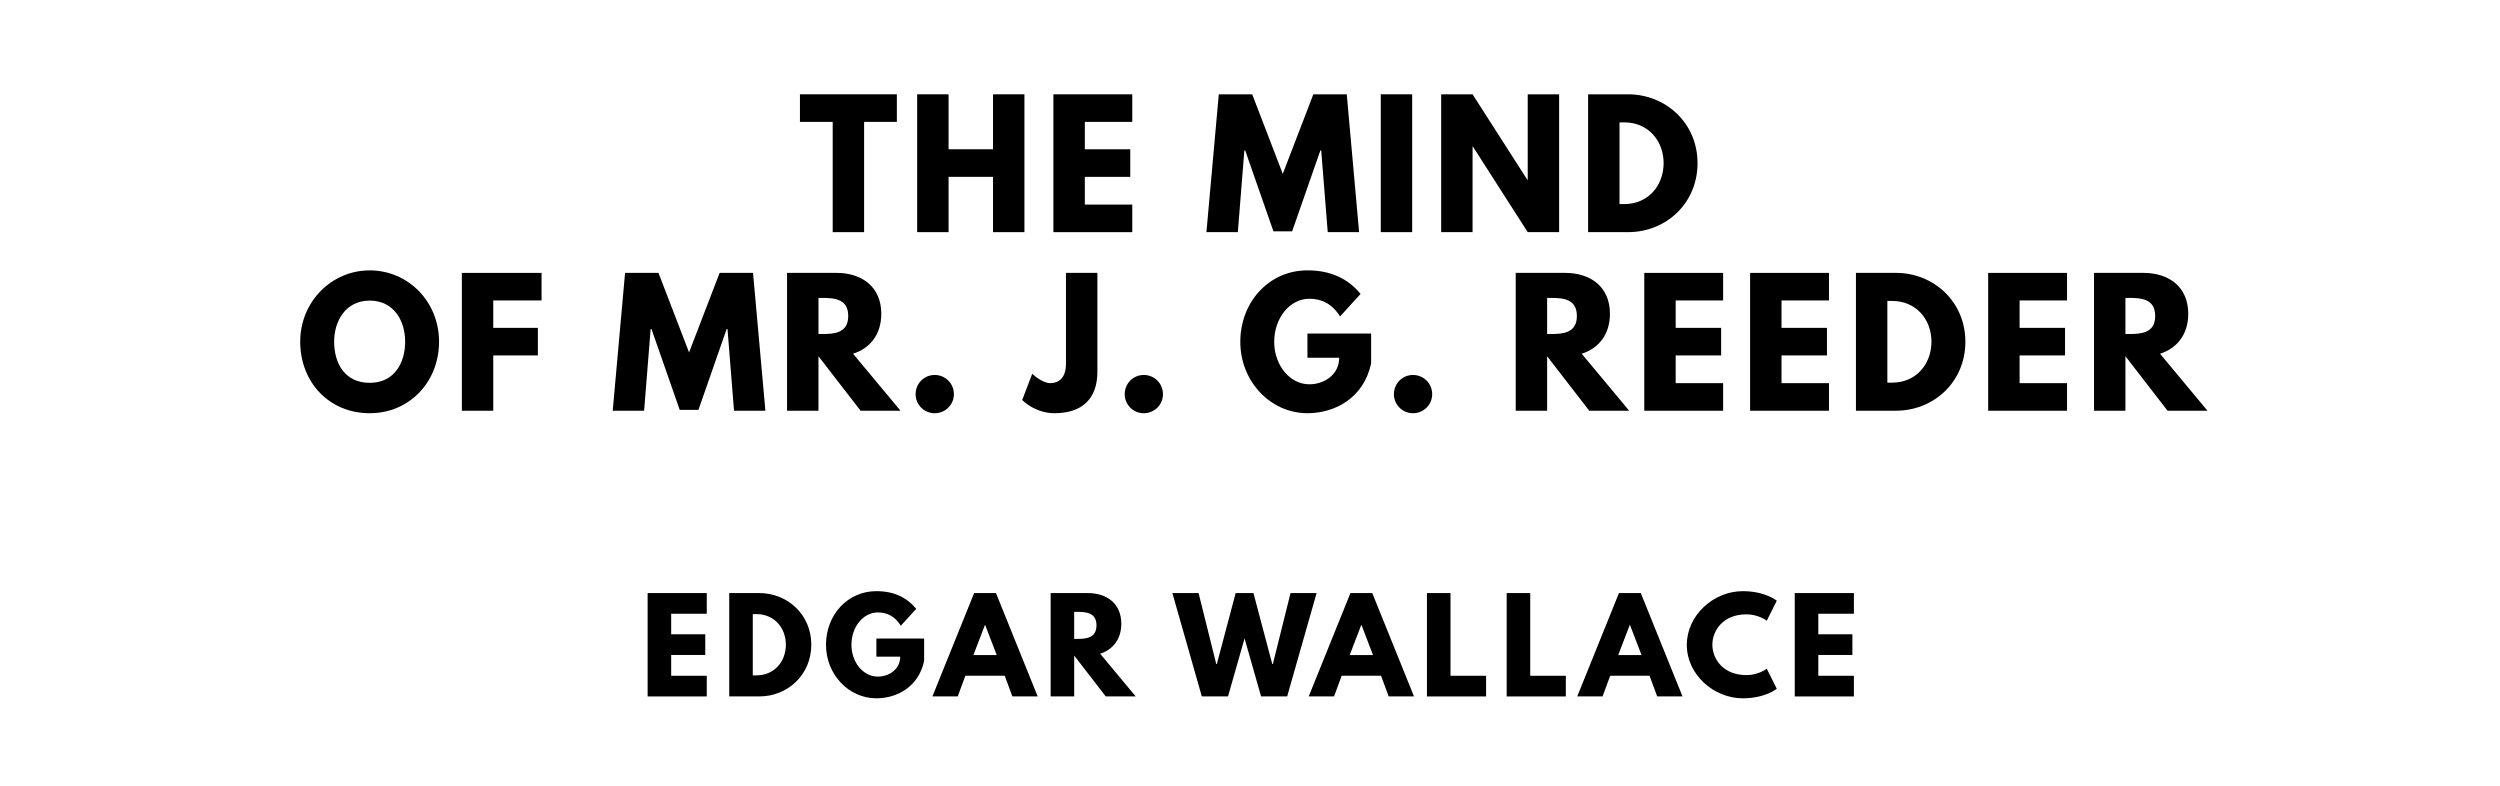
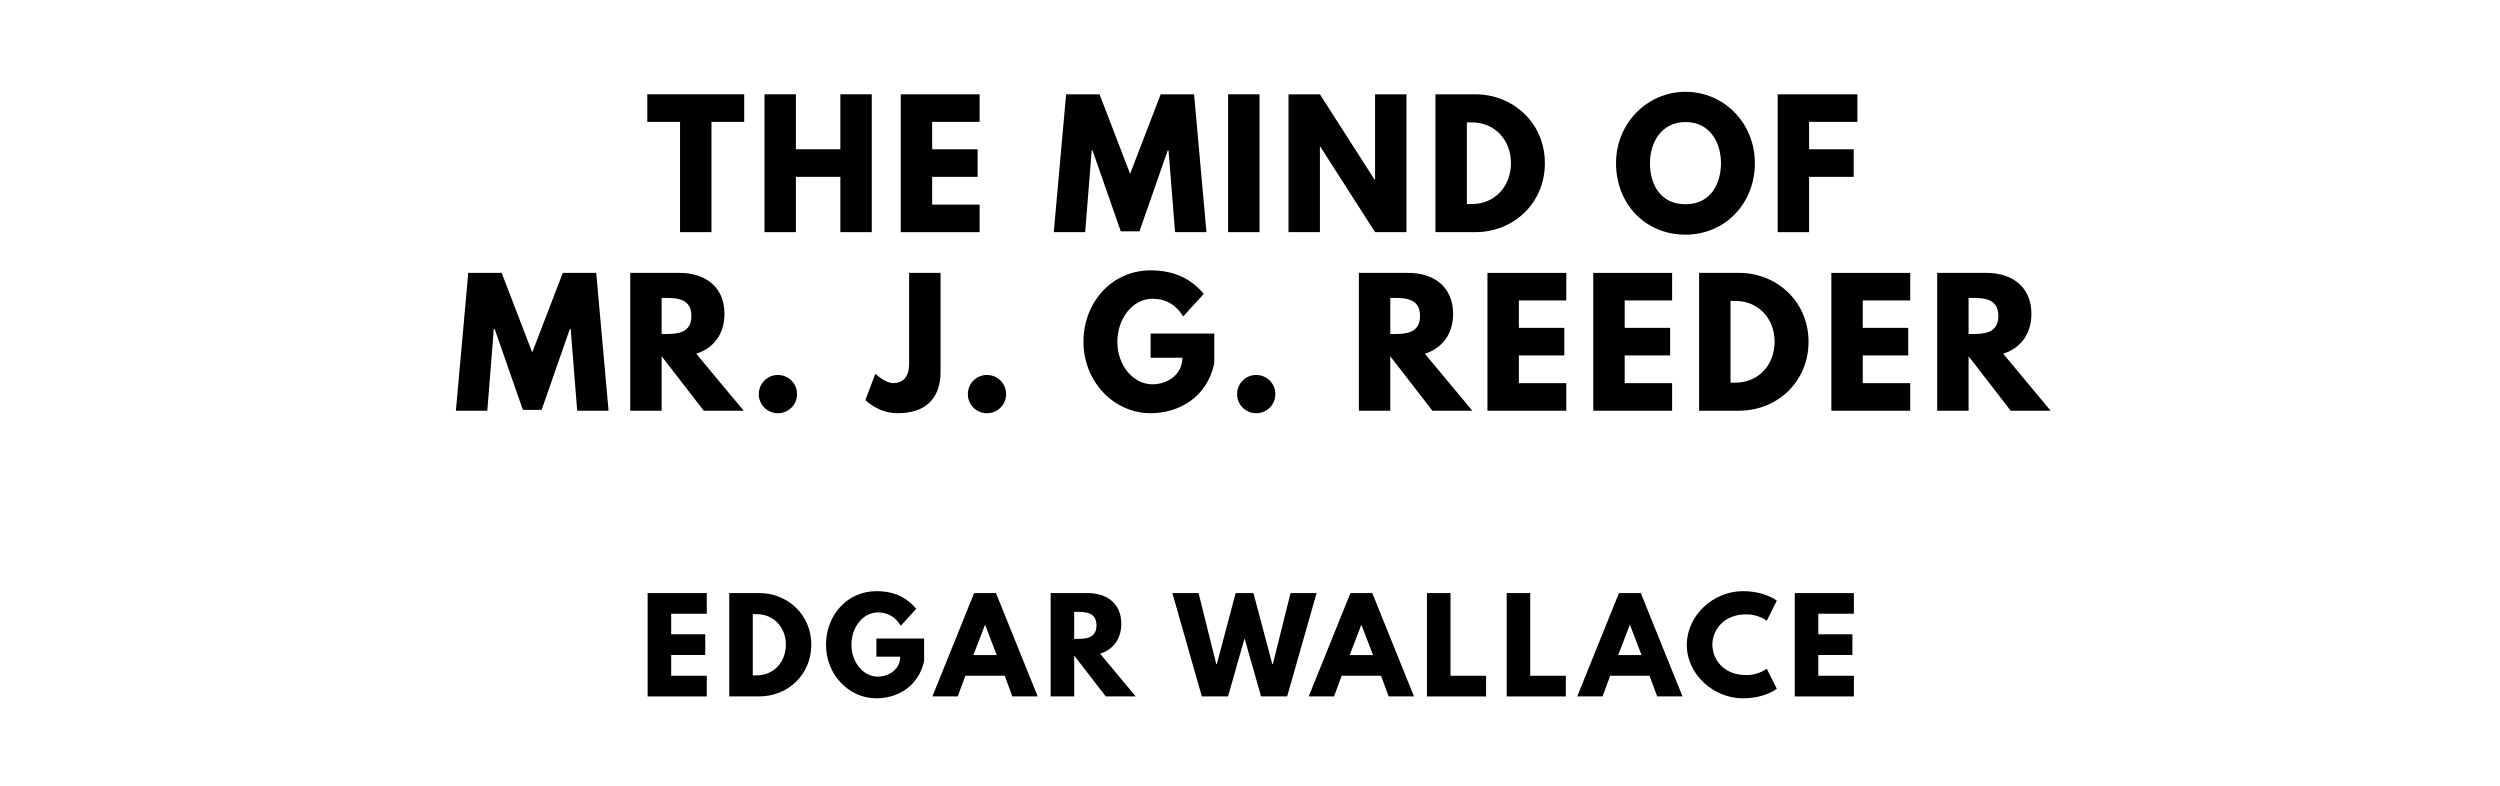
<svg xmlns="http://www.w3.org/2000/svg" version="1.1" viewBox="0 0 1400 440">
-   <g aria-label="THE MIND">
-     <path d="M447.97,68.25l0.00-15.44l54.27,0.00l0.00,15.44l-18.34,0.00l0.00,61.75l-17.59,0.00l0.00-61.75l-18.34,0.00z" />
-     <path d="M531.20,99.03l0.00,30.97l-17.59,0.00l0.00-77.19l17.59,0.00l0.00,30.78l24.89,0.00l0.00-30.78l17.59,0.00l0.00,77.19l-17.59,0.00l0.00-30.97l-24.89,0.00z" />
-     <path d="M634.07,52.81l0.00,15.44l-26.57,0.00l0.00,15.35l25.45,0.00l0.00,15.44l-25.45,0.00l0.00,15.53l26.57,0.00l0.00,15.44l-44.16,0.00l0.00-77.19l44.16,0.00z" />
-     <path d="M743.53,130.00l-3.65-45.75l-0.47,0.00l-15.81,45.29l-10.48,0.00l-15.81-45.29l-0.47,0.00l-3.65,45.75l-17.59,0.00l6.92-77.19l18.71,0.00l17.12,44.54l17.12-44.54l18.71,0.00l6.92,77.19l-17.59,0.00z" />
-     <path d="M790.82,52.81l0.00,77.19l-17.59,0.00l0.00-77.19l17.59,0.00z" />
-     <path d="M824.64,82.09l0.00,47.91l-17.59,0.00l0.00-77.19l17.59,0.00l30.69,47.91l0.19,0.00l0.00-47.91l17.59,0.00l0.00,77.19l-17.59,0.00l-30.69-47.91l-0.19,0.00z" />
-     <path d="M889.34,52.81l22.36,0.00c21.15,0.00,38.92,16.09,38.92,38.55c0.00,22.55-17.68,38.64-38.92,38.64l-22.36,0.00l0.00-77.19z  M906.93,114.28l2.71,0.00c13.01,0.00,21.89-9.92,21.99-22.83c0.00-12.91-8.89-22.92-21.99-22.92l-2.71,0.00l0.00,45.75z" />
+   <g aria-label="THE MIND OF">
+     <path d="M362.49,68.25l0.00-15.44l54.27,0.00l0.00,15.44l-18.34,0.00l0.00,61.75l-17.59,0.00l0.00-61.75l-18.34,0.00z" />
+     <path d="M445.71,99.03l0.00,30.97l-17.59,0.00l0.00-77.19l17.59,0.00l0.00,30.78l24.89,0.00l0.00-30.78l17.59,0.00l0.00,77.19l-17.59,0.00l0.00-30.97l-24.89,0.00z" />
+     <path d="M548.58,52.81l0.00,15.44l-26.57,0.00l0.00,15.35l25.45,0.00l0.00,15.44l-25.45,0.00l0.00,15.53l26.57,0.00l0.00,15.44l-44.16,0.00l0.00-77.19l44.16,0.00z" />
+     <path d="M658.04,130.00l-3.65-45.75l-0.47,0.00l-15.81,45.29l-10.48,0.00l-15.81-45.29l-0.47,0.00l-3.65,45.75l-17.59,0.00l6.92-77.19l18.71,0.00l17.12,44.54l17.12-44.54l18.71,0.00l6.92,77.19l-17.59,0.00z" />
+     <path d="M705.33,52.81l0.00,77.19l-17.59,0.00l0.00-77.19l17.59,0.00z" />
+     <path d="M739.15,82.09l0.00,47.91l-17.59,0.00l0.00-77.19l17.59,0.00l30.69,47.91l0.19,0.00l0.00-47.91l17.59,0.00l0.00,77.19l-17.59,0.00l-30.69-47.91l-0.19,0.00z" />
+     <path d="M803.85,52.81l22.36,0.00c21.15,0.00,38.92,16.09,38.92,38.55c0.00,22.55-17.68,38.64-38.92,38.64l-22.36,0.00l0.00-77.19z  M821.44,114.28l2.71,0.00c13.01,0.00,21.89-9.92,21.99-22.83c0.00-12.91-8.89-22.92-21.99-22.92l-2.71,0.00l0.00,45.75z" />
+     <path d="M904.98,91.36c0.00-22.55,17.68-39.95,38.92-39.95c21.43,0.00,38.83,17.40,38.83,39.95s-16.65,40.05-38.83,40.05c-22.83,0.00-38.92-17.50-38.92-40.05z  M923.98,91.36c0.00,11.51,5.52,23.02,19.93,23.02c14.04,0.00,19.84-11.51,19.84-23.02s-6.18-23.02-19.84-23.02c-13.57,0.00-19.93,11.51-19.93,23.02z" />
+     <path d="M1040.13,52.81l0.00,15.44l-27.04,0.00l0.00,15.35l24.98,0.00l0.00,15.44l-24.98,0.00l0.00,30.97l-17.59,0.00l0.00-77.19l44.63,0.00z" />
  </g>
-   <g aria-label="OF MR. J. G. REEDER">
-     <path d="M168.12,191.36c0.00-22.55,17.68-39.95,38.92-39.95c21.43,0.00,38.83,17.40,38.83,39.95s-16.65,40.05-38.83,40.05c-22.83,0.00-38.92-17.50-38.92-40.05z  M187.12,191.36c0.00,11.51,5.52,23.02,19.93,23.02c14.04,0.00,19.84-11.51,19.84-23.02s-6.18-23.02-19.84-23.02c-13.57,0.00-19.93,11.51-19.93,23.02z" />
-     <path d="M303.27,152.81l0.00,15.44l-27.04,0.00l0.00,15.35l24.98,0.00l0.00,15.44l-24.98,0.00l0.00,30.97l-17.59,0.00l0.00-77.19l44.63,0.00z" />
-     <path d="M411.05,230.00l-3.65-45.75l-0.47,0.00l-15.81,45.29l-10.48,0.00l-15.81-45.29l-0.47,0.00l-3.65,45.75l-17.59,0.00l6.92-77.19l18.71,0.00l17.12,44.54l17.12-44.54l18.71,0.00l6.92,77.19l-17.59,0.00z" />
-     <path d="M440.75,152.81l27.60,0.00c14.32,0.00,25.17,7.77,25.17,22.92c0.00,11.60-6.36,19.37-15.81,22.36l26.57,31.91l-22.36,0.00l-23.58-30.50l0.00,30.50l-17.59,0.00l0.00-77.19z  M458.35,187.05l2.06,0.00c6.64,0.00,14.60-0.47,14.60-10.11s-7.95-10.11-14.60-10.11l-2.06,0.00l0.00,20.21z" />
-     <path d="M523.42,209.98c5.99,0.00,10.76,4.77,10.76,10.76c0.00,5.89-4.77,10.67-10.76,10.67c-5.89,0.00-10.67-4.77-10.67-10.67c0.00-5.99,4.77-10.76,10.67-10.76z" />
-     <path d="M614.54,152.81l0.00,55.39c0.00,15.16-8.61,23.20-24.05,23.20c-11.04,0.00-18.06-7.39-18.06-7.39l5.61-14.69s5.52,5.24,10.01,5.24c5.05,0.00,8.89-3.09,8.89-10.85l0.00-50.90l17.59,0.00z" />
-     <path d="M640.50,209.98c5.99,0.00,10.76,4.77,10.76,10.76c0.00,5.89-4.77,10.67-10.76,10.67c-5.89,0.00-10.67-4.77-10.67-10.67c0.00-5.99,4.77-10.76,10.67-10.76z" />
-     <path d="M767.83,186.77l0.00,16.75c-4.21,19.56-20.49,27.88-35.65,27.88c-20.77,0.00-37.61-17.87-37.61-39.95c0.00-22.18,15.91-40.05,37.61-40.05c13.57,0.00,23.02,5.05,29.75,13.19l-11.51,12.63c-4.49-7.20-10.39-9.92-17.22-9.92c-10.85,0.00-19.65,10.76-19.65,24.14c0.00,13.10,8.80,23.77,19.65,23.77c8.42,0.00,16.75-5.43,16.75-14.88l-17.78,0.00l0.00-13.57l35.65,0.00z" />
-     <path d="M791.26,209.98c5.99,0.00,10.76,4.77,10.76,10.76c0.00,5.89-4.77,10.67-10.76,10.67c-5.89,0.00-10.67-4.77-10.67-10.67c0.00-5.99,4.77-10.76,10.67-10.76z" />
-     <path d="M848.80,152.81l27.60,0.00c14.32,0.00,25.17,7.77,25.17,22.92c0.00,11.60-6.36,19.37-15.81,22.36l26.57,31.91l-22.36,0.00l-23.58-30.50l0.00,30.50l-17.59,0.00l0.00-77.19z  M866.39,187.05l2.06,0.00c6.64,0.00,14.60-0.47,14.60-10.11s-7.95-10.11-14.60-10.11l-2.06,0.00l0.00,20.21z" />
-     <path d="M964.95,152.81l0.00,15.44l-26.57,0.00l0.00,15.35l25.45,0.00l0.00,15.44l-25.45,0.00l0.00,15.53l26.57,0.00l0.00,15.44l-44.16,0.00l0.00-77.19l44.16,0.00z" />
-     <path d="M1024.22,152.81l0.00,15.44l-26.57,0.00l0.00,15.35l25.45,0.00l0.00,15.44l-25.45,0.00l0.00,15.53l26.57,0.00l0.00,15.44l-44.16,0.00l0.00-77.19l44.16,0.00z" />
-     <path d="M1039.33,152.81l22.36,0.00c21.15,0.00,38.92,16.09,38.92,38.55c0.00,22.55-17.68,38.64-38.92,38.64l-22.36,0.00l0.00-77.19z  M1056.92,214.28l2.71,0.00c13.01,0.00,21.89-9.92,21.99-22.83c0.00-12.91-8.89-22.92-21.99-22.92l-2.71,0.00l0.00,45.75z" />
-     <path d="M1157.54,152.81l0.00,15.44l-26.57,0.00l0.00,15.35l25.45,0.00l0.00,15.44l-25.45,0.00l0.00,15.53l26.57,0.00l0.00,15.44l-44.16,0.00l0.00-77.19l44.16,0.00z" />
-     <path d="M1172.65,152.81l27.60,0.00c14.32,0.00,25.17,7.77,25.17,22.92c0.00,11.60-6.36,19.37-15.81,22.36l26.57,31.91l-22.36,0.00l-23.58-30.50l0.00,30.50l-17.59,0.00l0.00-77.19z  M1190.24,187.05l2.06,0.00c6.64,0.00,14.60-0.47,14.60-10.11s-7.95-10.11-14.60-10.11l-2.06,0.00l0.00,20.21z" />
+   <g aria-label="MR. J. G. REEDER">
+     <path d="M323.23,230.00l-3.65-45.75l-0.47,0.00l-15.81,45.29l-10.48,0.00l-15.81-45.29l-0.47,0.00l-3.65,45.75l-17.59,0.00l6.92-77.19l18.71,0.00l17.12,44.54l17.12-44.54l18.71,0.00l6.92,77.19l-17.59,0.00z" />
+     <path d="M352.93,152.81l27.60,0.00c14.32,0.00,25.17,7.77,25.17,22.92c0.00,11.60-6.36,19.37-15.81,22.36l26.57,31.91l-22.36,0.00l-23.58-30.50l0.00,30.50l-17.59,0.00l0.00-77.19z  M370.52,187.05l2.06,0.00c6.64,0.00,14.60-0.47,14.60-10.11s-7.95-10.11-14.60-10.11l-2.06,0.00l0.00,20.21z" />
+     <path d="M435.59,209.98c5.99,0.00,10.76,4.77,10.76,10.76c0.00,5.89-4.77,10.67-10.76,10.67c-5.89,0.00-10.67-4.77-10.67-10.67c0.00-5.99,4.77-10.76,10.67-10.76z" />
+     <path d="M526.71,152.81l0.00,55.39c0.00,15.16-8.61,23.20-24.05,23.20c-11.04,0.00-18.06-7.39-18.06-7.39l5.61-14.69s5.52,5.24,10.01,5.24c5.05,0.00,8.89-3.09,8.89-10.85l0.00-50.90l17.59,0.00z" />
+     <path d="M552.67,209.98c5.99,0.00,10.76,4.77,10.76,10.76c0.00,5.89-4.77,10.67-10.76,10.67c-5.89,0.00-10.67-4.77-10.67-10.67c0.00-5.99,4.77-10.76,10.67-10.76z" />
+     <path d="M680.00,186.77l0.00,16.75c-4.21,19.56-20.49,27.88-35.65,27.88c-20.77,0.00-37.61-17.87-37.61-39.95c0.00-22.18,15.91-40.05,37.61-40.05c13.57,0.00,23.02,5.05,29.75,13.19l-11.51,12.63c-4.49-7.20-10.39-9.92-17.22-9.92c-10.85,0.00-19.65,10.76-19.65,24.14c0.00,13.10,8.80,23.77,19.65,23.77c8.42,0.00,16.75-5.43,16.75-14.88l-17.78,0.00l0.00-13.57l35.65,0.00z" />
+     <path d="M703.44,209.98c5.99,0.00,10.76,4.77,10.76,10.76c0.00,5.89-4.77,10.67-10.76,10.67c-5.89,0.00-10.67-4.77-10.67-10.67c0.00-5.99,4.77-10.76,10.67-10.76z" />
+     <path d="M760.97,152.81l27.60,0.00c14.32,0.00,25.17,7.77,25.17,22.92c0.00,11.60-6.36,19.37-15.81,22.36l26.57,31.91l-22.36,0.00l-23.58-30.50l0.00,30.50l-17.59,0.00l0.00-77.19z  M778.56,187.05l2.06,0.00c6.64,0.00,14.60-0.47,14.60-10.11s-7.95-10.11-14.60-10.11l-2.06,0.00l0.00,20.21z" />
+     <path d="M877.13,152.81l0.00,15.44l-26.57,0.00l0.00,15.35l25.45,0.00l0.00,15.44l-25.45,0.00l0.00,15.53l26.57,0.00l0.00,15.44l-44.16,0.00l0.00-77.19l44.16,0.00z" />
+     <path d="M936.39,152.81l0.00,15.44l-26.57,0.00l0.00,15.35l25.45,0.00l0.00,15.44l-25.45,0.00l0.00,15.53l26.57,0.00l0.00,15.44l-44.16,0.00l0.00-77.19l44.16,0.00z" />
+     <path d="M951.50,152.81l22.36,0.00c21.15,0.00,38.92,16.09,38.92,38.55c0.00,22.55-17.68,38.64-38.92,38.64l-22.36,0.00l0.00-77.19z  M969.09,214.28l2.71,0.00c13.01,0.00,21.89-9.92,21.99-22.83c0.00-12.91-8.89-22.92-21.99-22.92l-2.71,0.00l0.00,45.75z" />
+     <path d="M1069.72,152.81l0.00,15.44l-26.57,0.00l0.00,15.35l25.45,0.00l0.00,15.44l-25.45,0.00l0.00,15.53l26.57,0.00l0.00,15.44l-44.16,0.00l0.00-77.19l44.16,0.00z" />
+     <path d="M1084.82,152.81l27.60,0.00c14.32,0.00,25.17,7.77,25.17,22.92c0.00,11.60-6.36,19.37-15.81,22.36l26.57,31.91l-22.36,0.00l-23.58-30.50l0.00,30.50l-17.59,0.00l0.00-77.19z  M1102.41,187.05l2.06,0.00c6.64,0.00,14.60-0.47,14.60-10.11s-7.95-10.11-14.60-10.11l-2.06,0.00l0.00,20.21z" />
  </g>
  <g aria-label="EDGAR WALLACE">
    <path d="M395.79,332.11l0.00,11.58l-19.93,0.00l0.00,11.51l19.09,0.00l0.00,11.58l-19.09,0.00l0.00,11.65l19.93,0.00l0.00,11.58l-33.12,0.00l0.00-57.89l33.12,0.00z" />
    <path d="M408.37,332.11l16.77,0.00c15.86,0.00,29.19,12.07,29.19,28.91c0.00,16.91-13.26,28.98-29.19,28.98l-16.77,0.00l0.00-57.89z  M421.56,378.21l2.04,0.00c9.75,0.00,16.42-7.44,16.49-17.12c0.00-9.68-6.67-17.19-16.49-17.19l-2.04,0.00l0.00,34.32z" />
    <path d="M517.51,357.58l0.00,12.56c-3.16,14.67-15.37,20.91-26.74,20.91c-15.58,0.00-28.21-13.40-28.21-29.96c0.00-16.63,11.93-30.04,28.21-30.04c10.18,0.00,17.26,3.79,22.32,9.89l-8.63,9.47c-3.37-5.40-7.79-7.44-12.91-7.44c-8.14,0.00-14.74,8.07-14.74,18.11c0.00,9.82,6.60,17.82,14.74,17.82c6.32,0.00,12.56-4.07,12.56-11.16l-13.33,0.00l0.00-10.18l26.74,0.00z" />
    <path d="M557.74,332.11l23.37,57.89l-14.18,0.00l-4.28-11.58l-22.04,0.00l-4.28,11.58l-14.18,0.00l23.37-57.89l12.21,0.00z  M558.16,366.84l-6.46-16.84l-0.14,0.00l-6.46,16.84l13.05,0.00z" />
    <path d="M588.35,332.11l20.70,0.00c10.74,0.00,18.88,5.82,18.88,17.19c0.00,8.70-4.77,14.53-11.86,16.77l19.93,23.93l-16.77,0.00l-17.68-22.88l0.00,22.88l-13.19,0.00l0.00-57.89z  M601.54,357.79l1.54,0.00c4.98,0.00,10.95-0.35,10.95-7.58s-5.96-7.58-10.95-7.58l-1.54,0.00l0.00,15.16z" />
    <path d="M706.21,390.00l-9.26-32.49l-9.26,32.49l-14.67,0.00l-16.49-57.89l14.67,0.00l9.89,39.72l0.35,0.00l10.53-39.72l9.96,0.00l10.53,39.72l0.35,0.00l9.89-39.72l14.60,0.00l-16.49,57.89l-14.60,0.00z" />
    <path d="M768.47,332.11l23.37,57.89l-14.18,0.00l-4.28-11.58l-22.04,0.00l-4.28,11.58l-14.18,0.00l23.37-57.89l12.21,0.00z  M768.89,366.84l-6.46-16.84l-0.14,0.00l-6.46,16.84l13.05,0.00z" />
    <path d="M812.28,332.11l0.00,46.32l19.93,0.00l0.00,11.58l-33.12,0.00l0.00-57.89l13.19,0.00z" />
    <path d="M856.93,332.11l0.00,46.32l19.93,0.00l0.00,11.58l-33.12,0.00l0.00-57.89l13.19,0.00z" />
    <path d="M918.84,332.11l23.37,57.89l-14.18,0.00l-4.28-11.58l-22.04,0.00l-4.28,11.58l-14.18,0.00l23.37-57.89l12.21,0.00z  M919.26,366.84l-6.46-16.84l-0.14,0.00l-6.46,16.84l13.05,0.00z" />
    <path d="M978.02,378.07c6.74,0.00,11.37-3.58,11.37-3.58l5.61,11.23s-6.46,5.33-19.02,5.33c-16.35,0.00-31.37-13.33-31.37-29.89c0.00-16.63,14.95-30.11,31.37-30.11c12.56,0.00,19.02,5.33,19.02,5.33l-5.61,11.23s-4.63-3.58-11.37-3.58c-13.26,0.00-19.09,9.26-19.09,16.98c0.00,7.79,5.82,17.05,19.09,17.05z" />
    <path d="M1038.18,332.11l0.00,11.58l-19.93,0.00l0.00,11.51l19.09,0.00l0.00,11.58l-19.09,0.00l0.00,11.65l19.93,0.00l0.00,11.58l-33.12,0.00l0.00-57.89l33.12,0.00z" />
  </g>
</svg>
